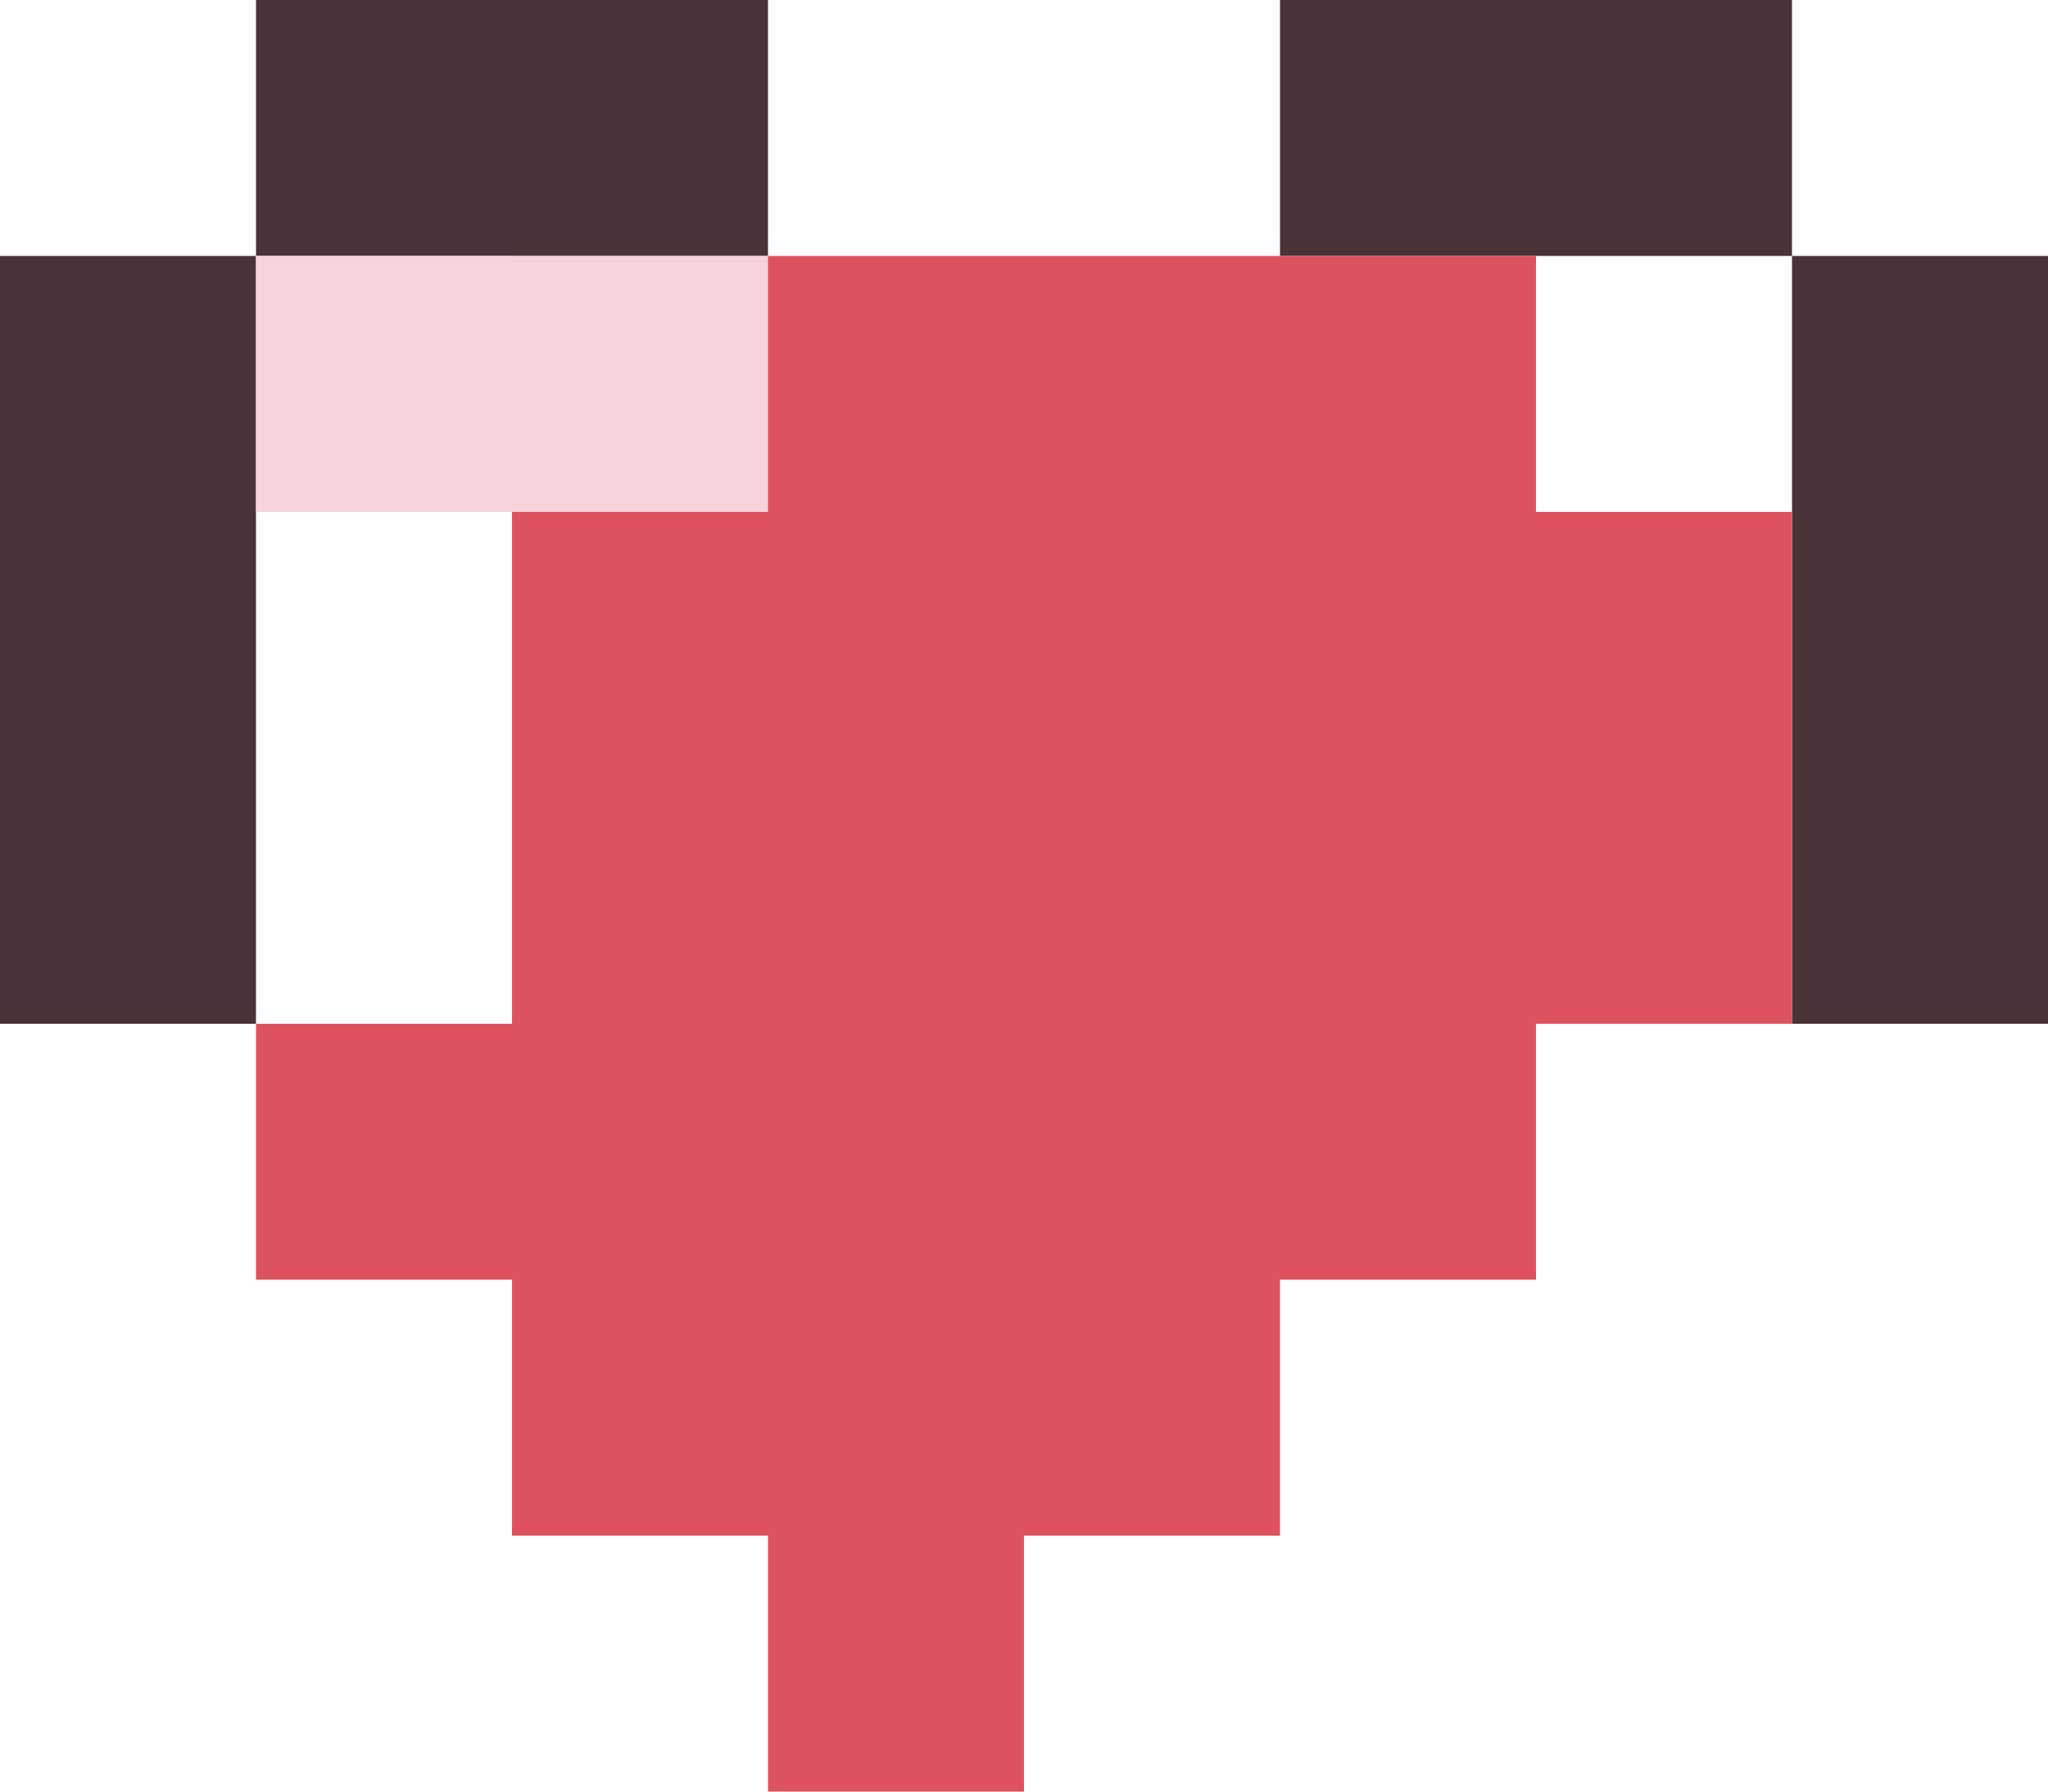
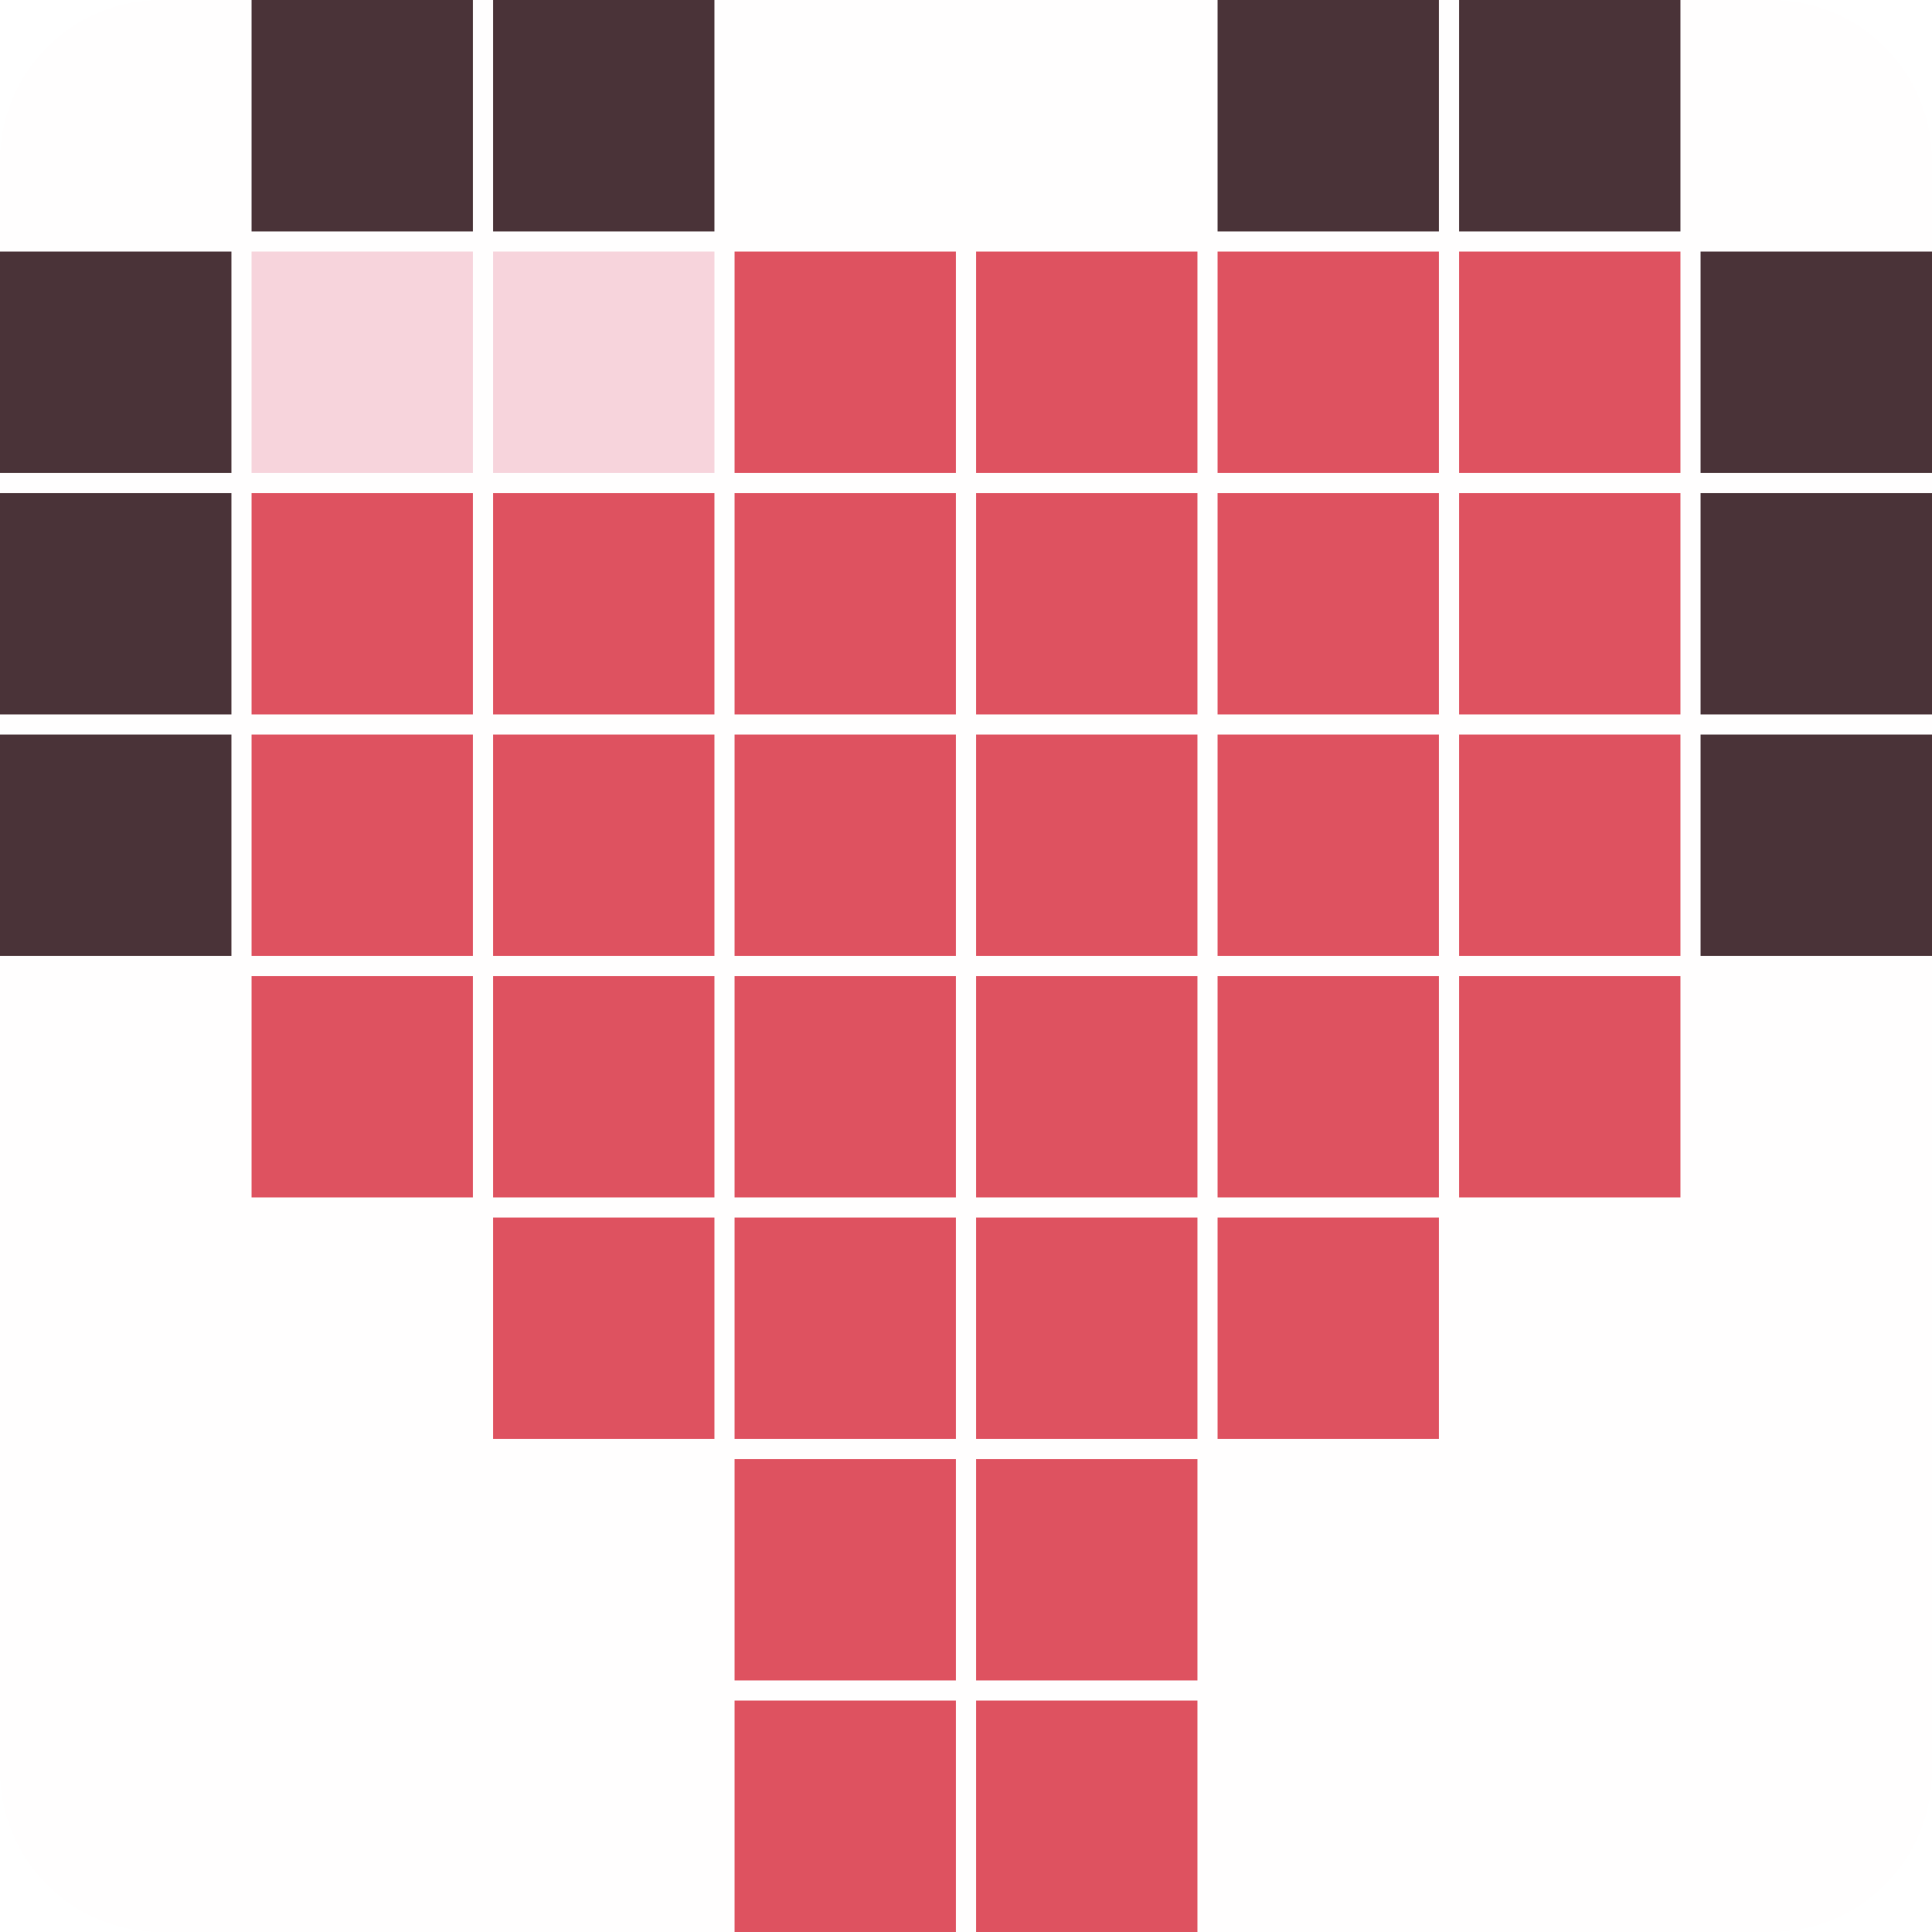
- <svg xmlns="http://www.w3.org/2000/svg" viewBox="0 0 128 112" role="img">
-   <rect x="16" y="0" width="32" height="16" fill="#4a3338" />
-   <rect x="80" y="0" width="32" height="16" fill="#4a3338" />
-   <rect x="0" y="16" width="16" height="48" fill="#4a3338" />
-   <rect x="112" y="16" width="16" height="48" fill="#4a3338" />
-   <path fill="#de5260" d="M32 16h64v16h16v32H96v16H80v16H64v16H48V96H32V80H16V64h16z" />
-   <rect x="16" y="16" width="32" height="16" fill="#f7d4dc" />
+ <svg xmlns="http://www.w3.org/2000/svg" viewBox="0 0 96 96">
+   <rect width="96" height="96" rx="8" fill="#fffefe" />
+   <path d="M12 0h24v12H12zM60 0h24v12H60zM0 12h12v36H0zM84 12h12v36H84z" fill="#4a3338" />
+   <path d="M36 12h48v12H36zM12 24h72v24H12zM12 48h72v12H12zM24 60h48v12H24zM36 72h24v24H36z" fill="#de5260" />
+   <path d="M12 12h24v12H12z" fill="#f7d4dc" />
+   <path d="M12 0v96M24 0v96M36 0v96M48 0v96M60 0v96M72 0v96M84 0v96M0 12h96M0 24h96M0 36h96M0 48h96M0 60h96M0 72h96M0 84h96" stroke="#fffefe" stroke-width="1" />
</svg>
